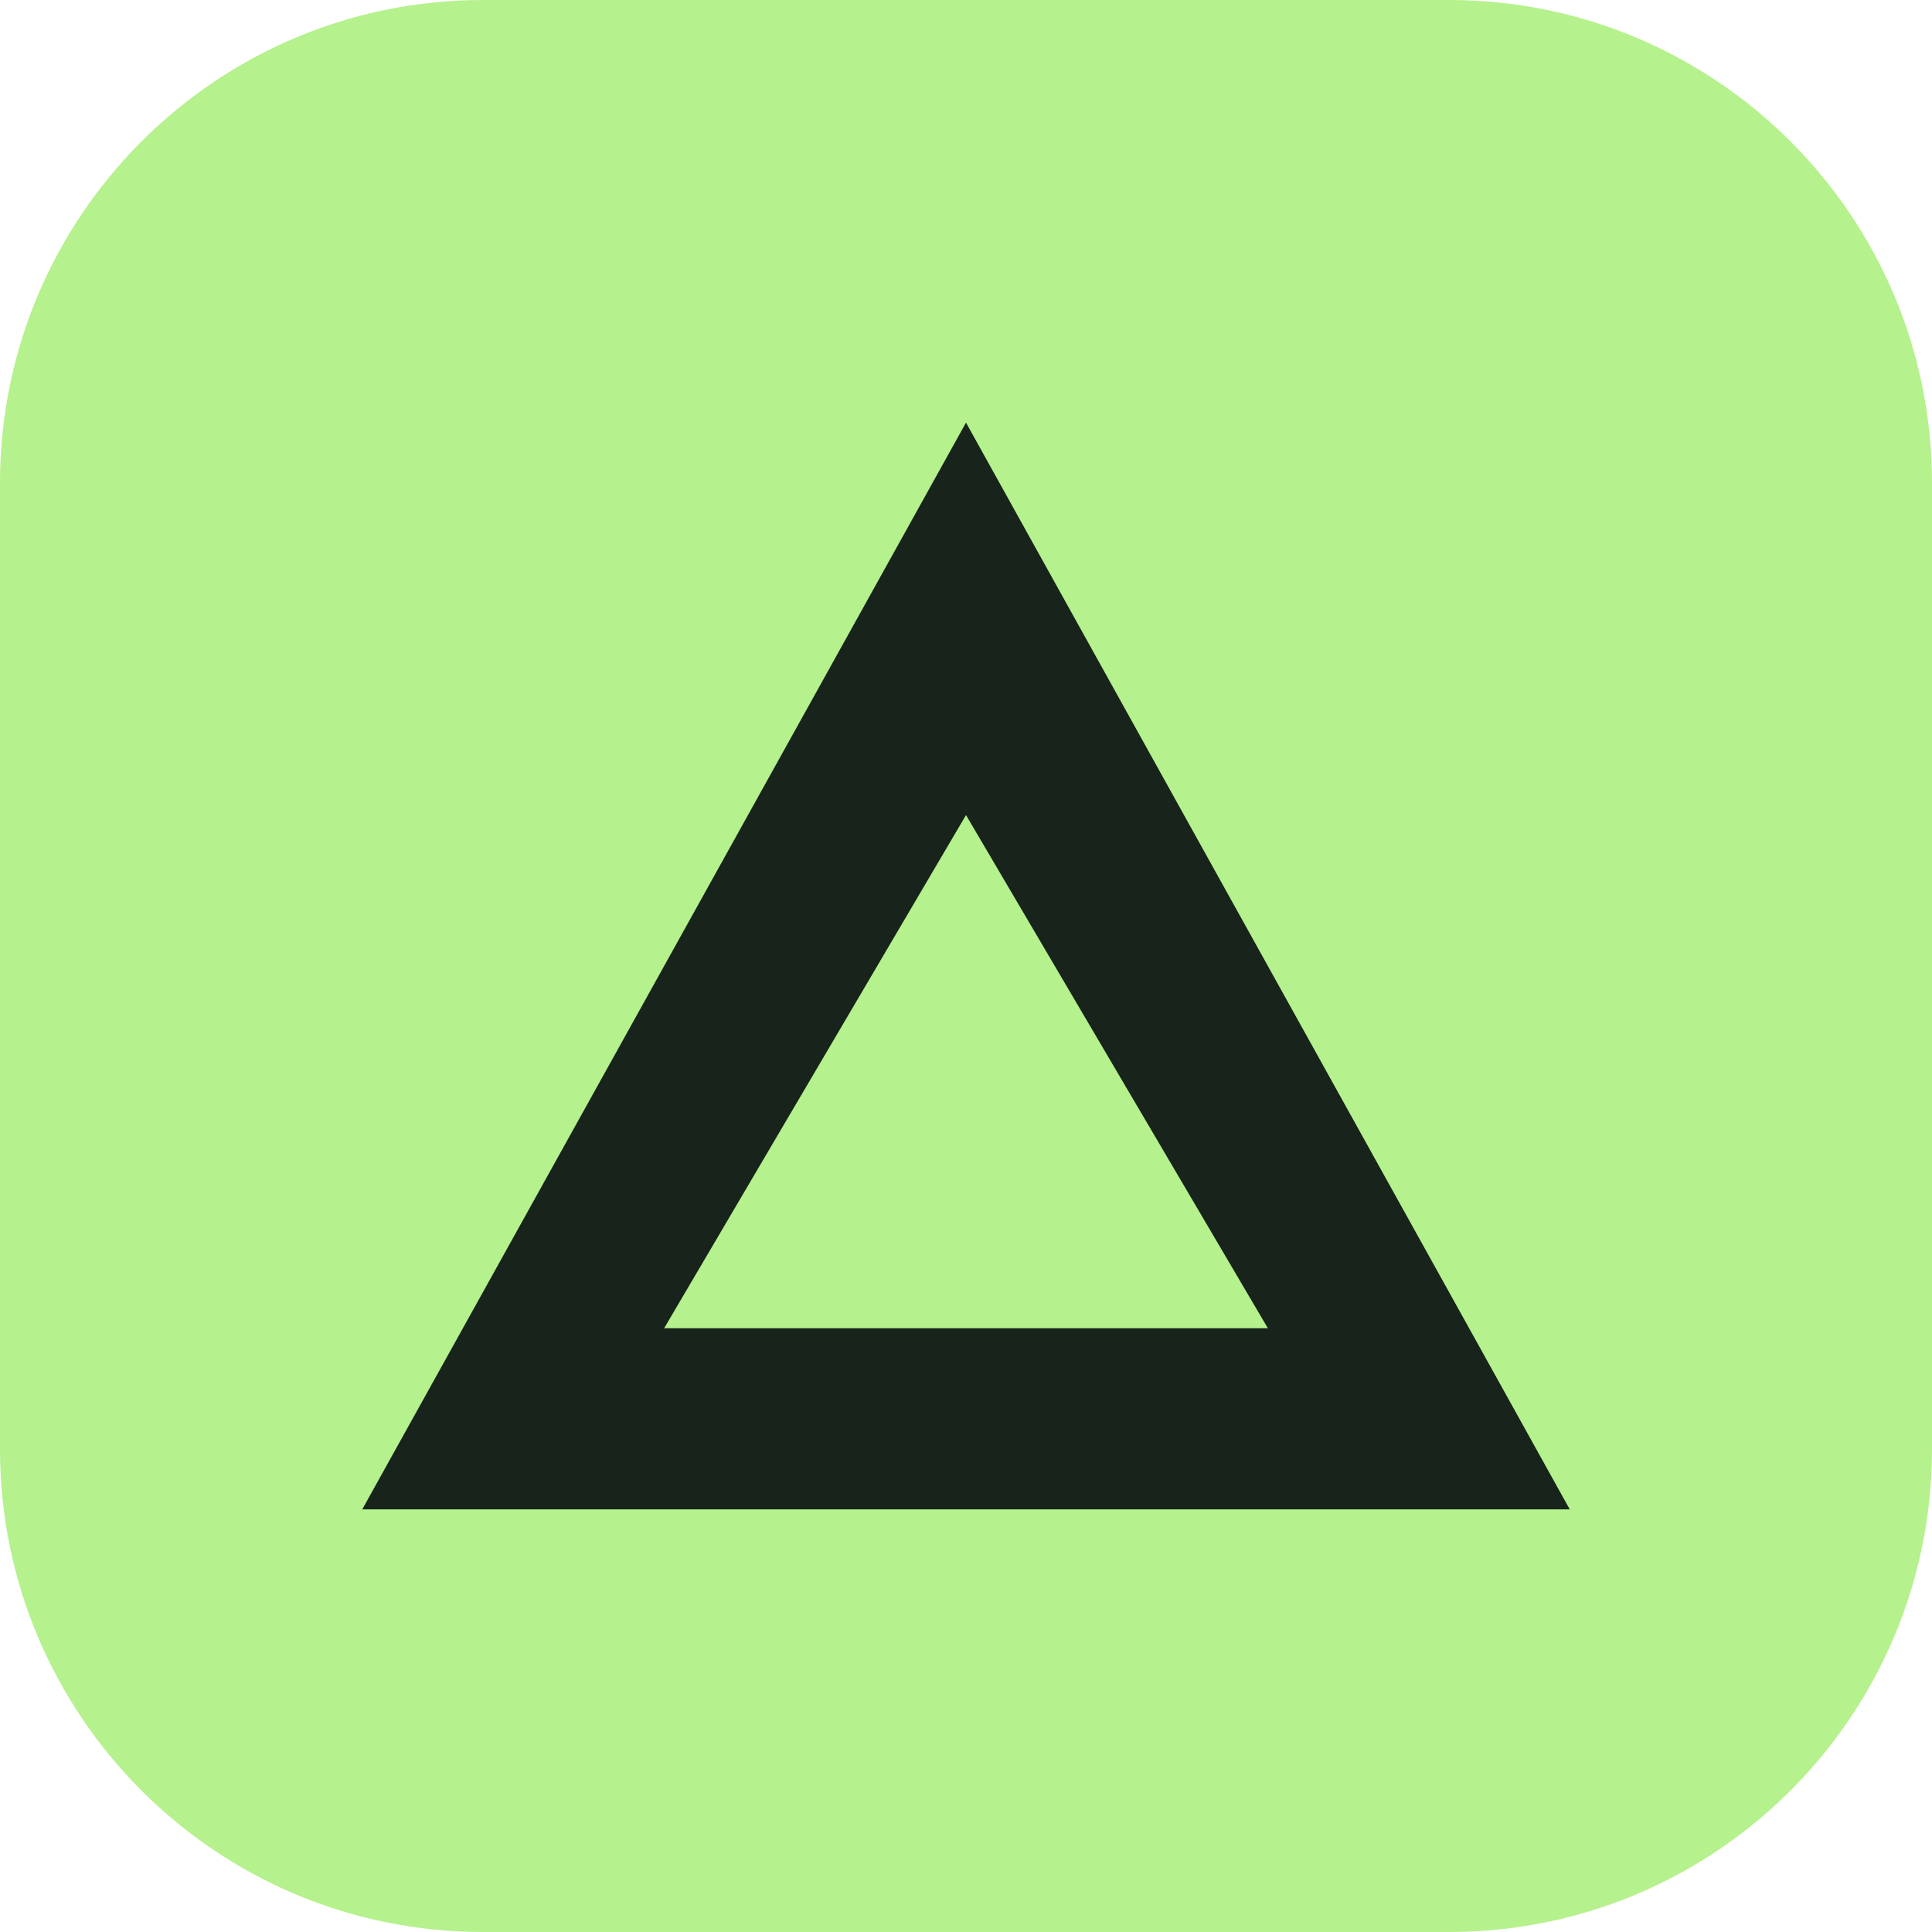
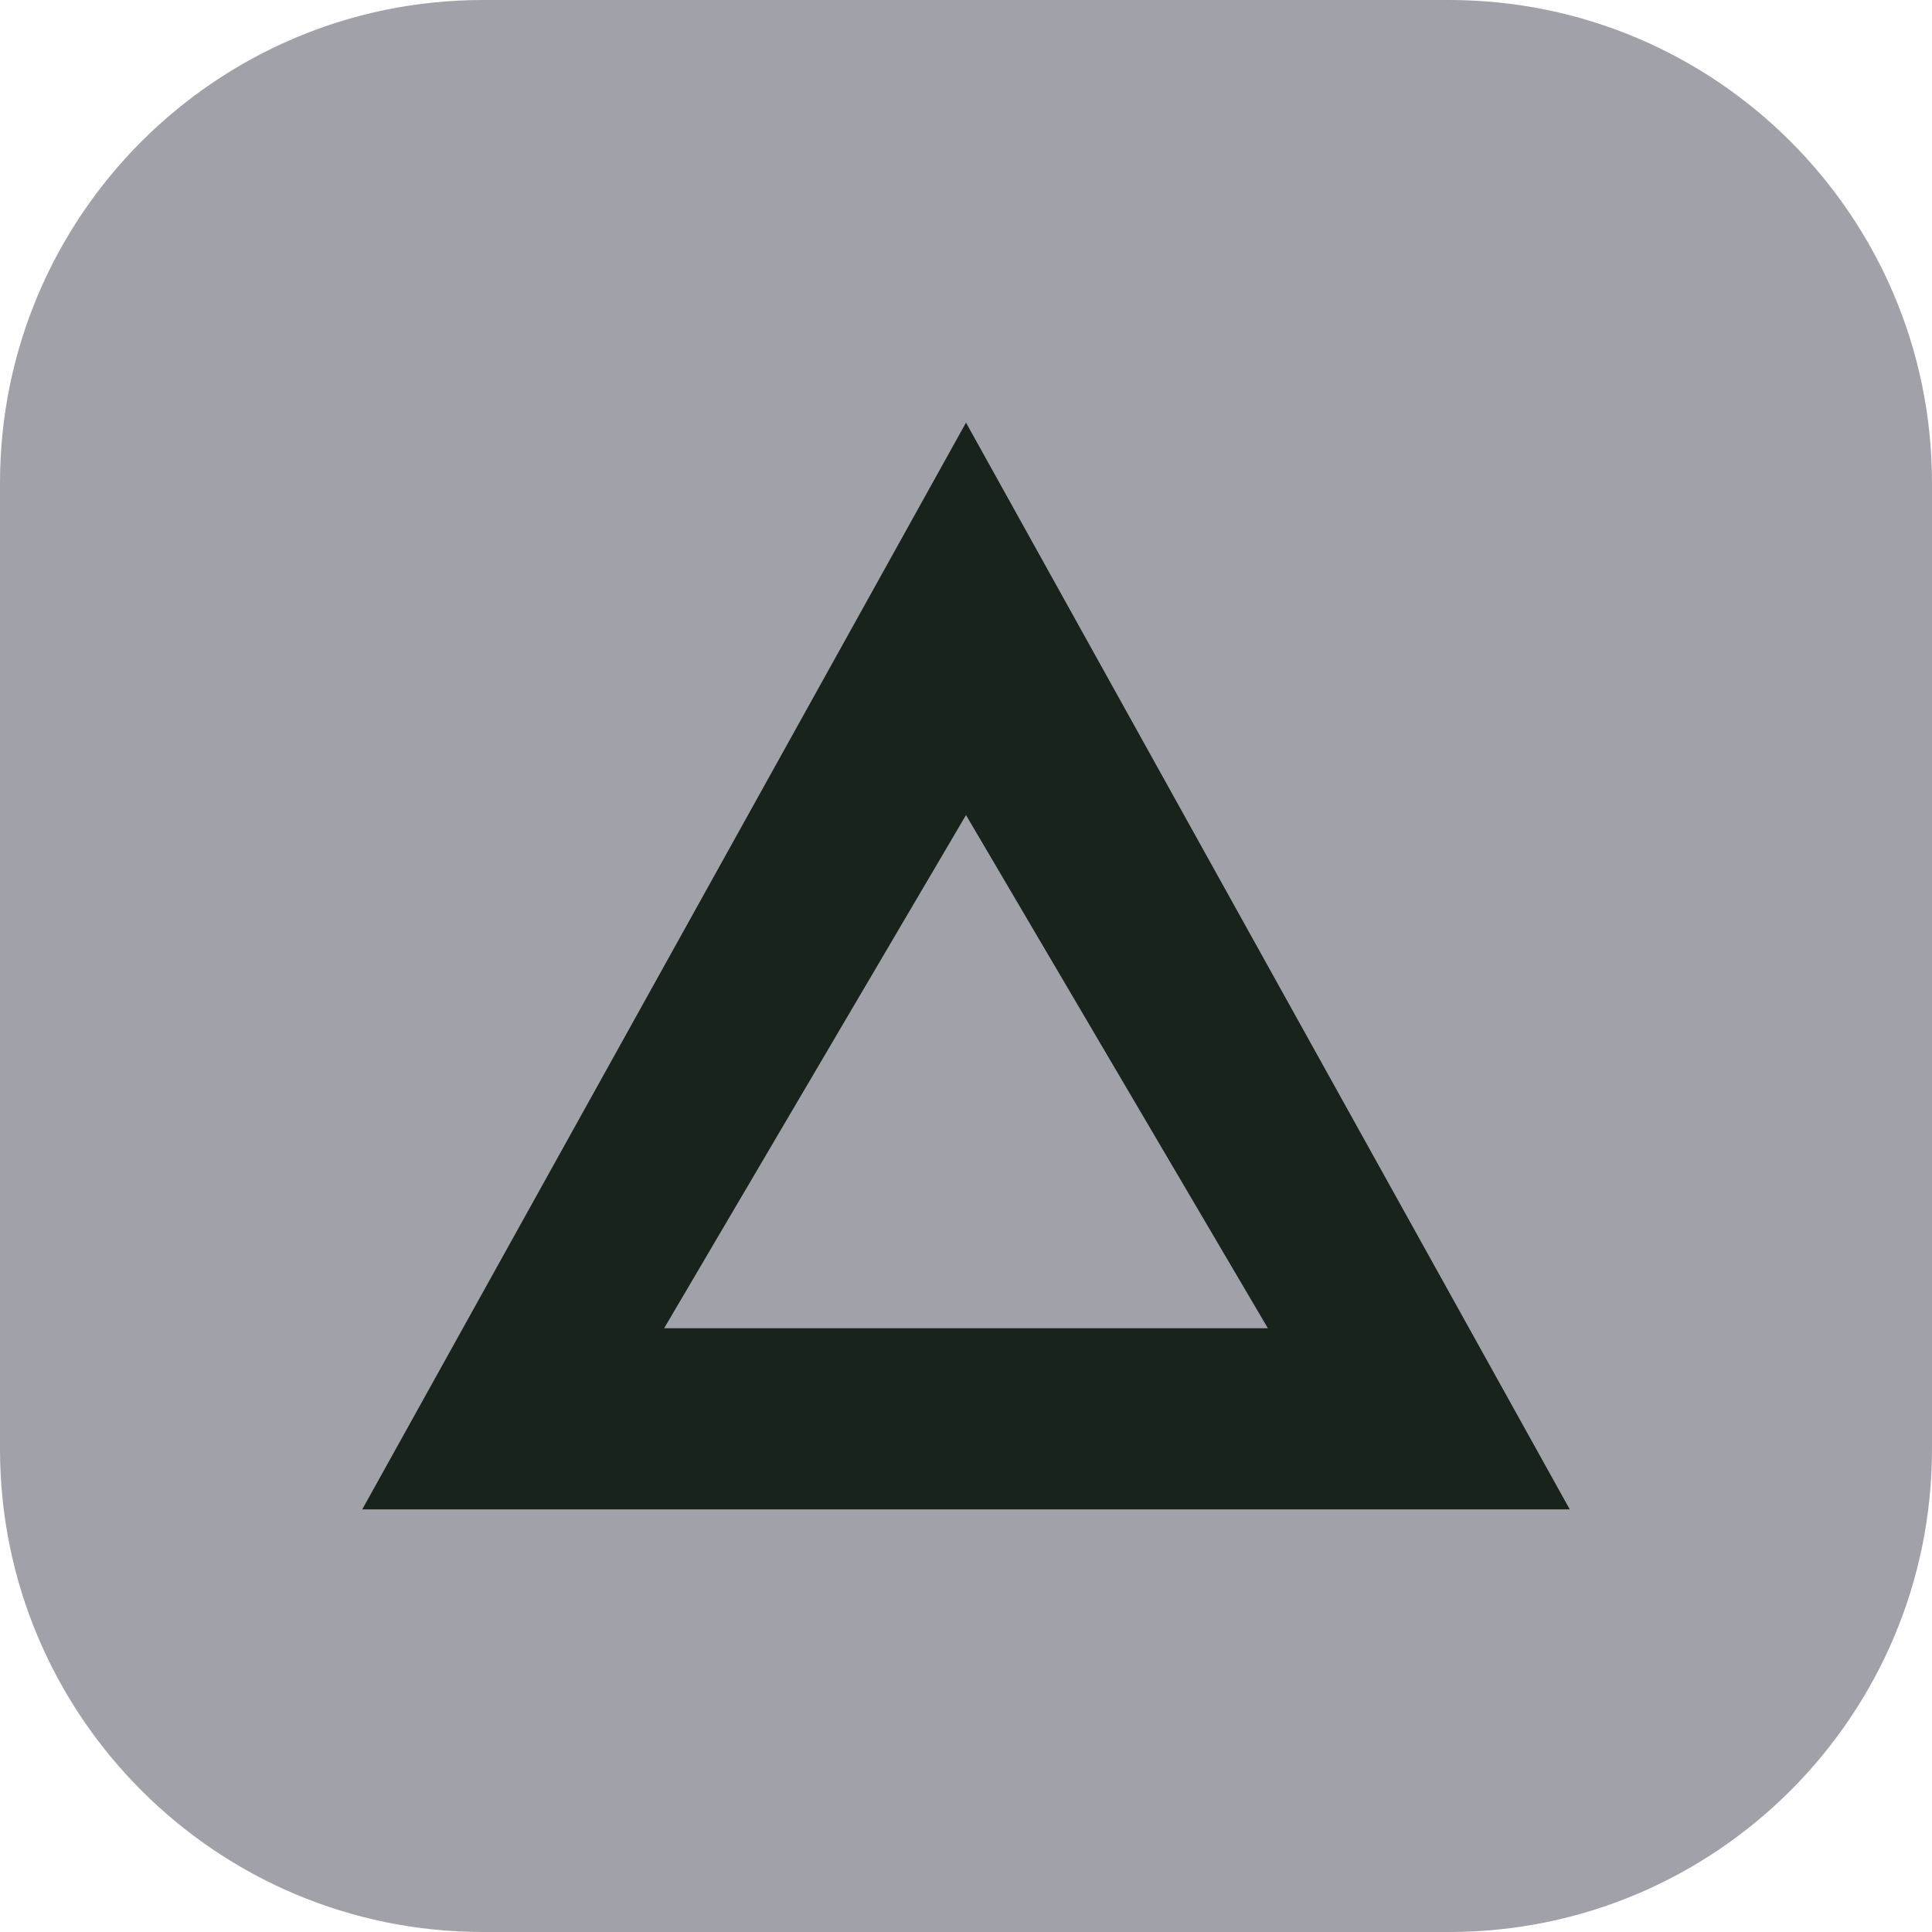
<svg xmlns="http://www.w3.org/2000/svg" viewBox="0 0 64 64">
-   <rect width="64" height="64" rx="16" fill="#b5f18c" />
+   <rect width="64" height="64" rx="16" fill="#a1a1aa" />
  <path d="m32 14 20 36H12zm0 13L22 44h20z" fill="#17231b" fill-rule="evenodd" />
</svg>
